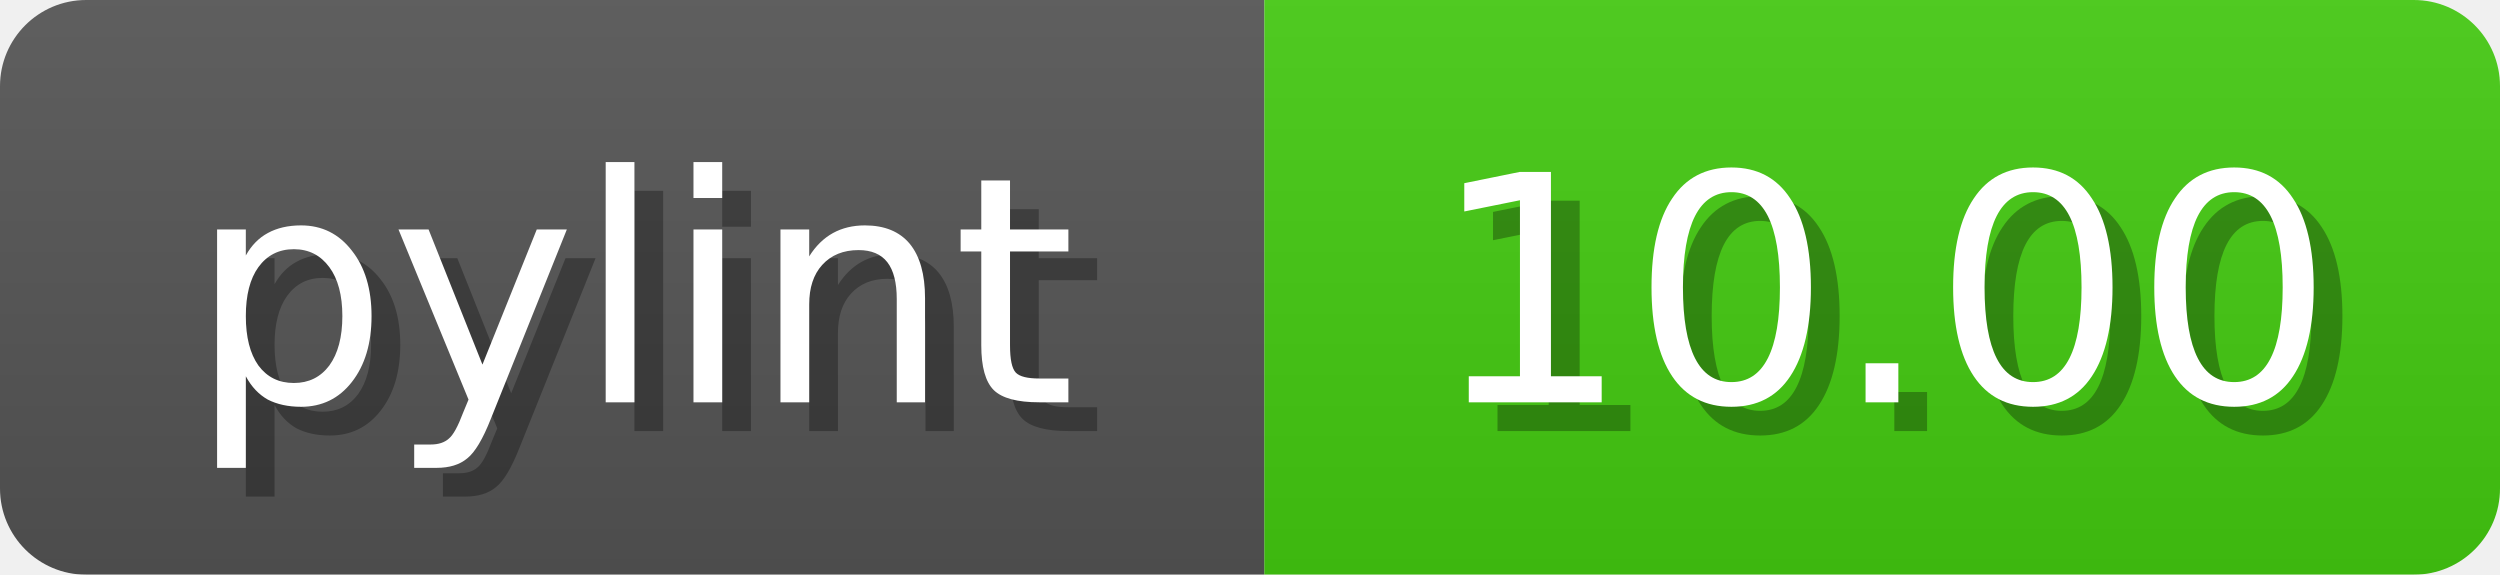
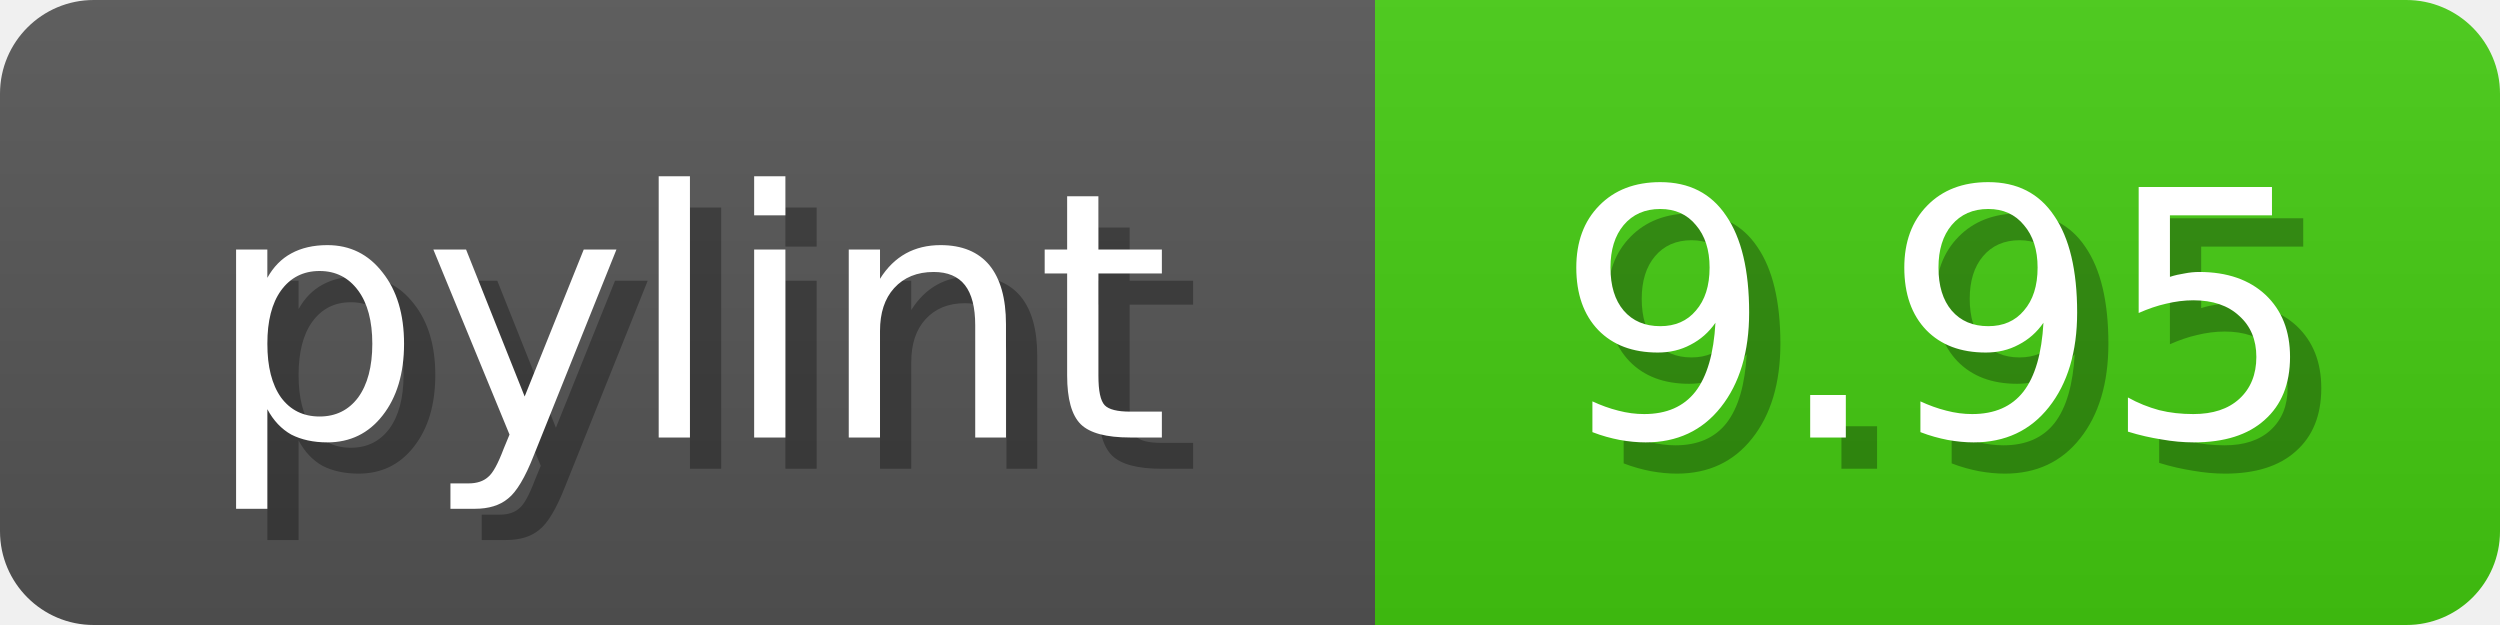
- <svg xmlns="http://www.w3.org/2000/svg" width="87" height="20">
+ <svg xmlns="http://www.w3.org/2000/svg" width="80" height="20">
  <linearGradient id="b" x2="0" y2="100%">
    <stop offset="0" stop-color="#bbb" stop-opacity=".1" />
    <stop offset="1" stop-opacity=".1" />
  </linearGradient>
  <mask id="anybadge_1">
-     <rect width="87" height="20" rx="3" fill="#fff" />
+     <rect width="80" height="20" rx="3" fill="#fff" />
  </mask>
  <g mask="url(#anybadge_1)">
    <path fill="#555" d="M0 0h44v20H0z" />
-     <path fill="#4c1" d="M44 0h43v20H44z" />
-     <path fill="url(#b)" d="M0 0h87v20H0z" />
+     <path fill="#4c1" d="M44 0h36v20H44z" />
+     <path fill="url(#b)" d="M0 0h80v20H0z" />
  </g>
  <g fill="#fff" text-anchor="middle" font-family="DejaVu Sans,Verdana,Geneva,sans-serif" font-size="11">
    <text x="23.0" y="15" fill="#010101" fill-opacity=".3">pylint</text>
    <text x="22.0" y="14">pylint</text>
  </g>
  <g fill="#fff" text-anchor="middle" font-family="DejaVu Sans,Verdana,Geneva,sans-serif" font-size="11">
-     <text x="66.5" y="15" fill="#010101" fill-opacity=".3">10.00</text>
-     <text x="65.5" y="14">10.00</text>
+     <text x="63.0" y="15" fill="#010101" fill-opacity=".3">9.95</text>
+     <text x="62.0" y="14">9.95</text>
  </g>
</svg>
